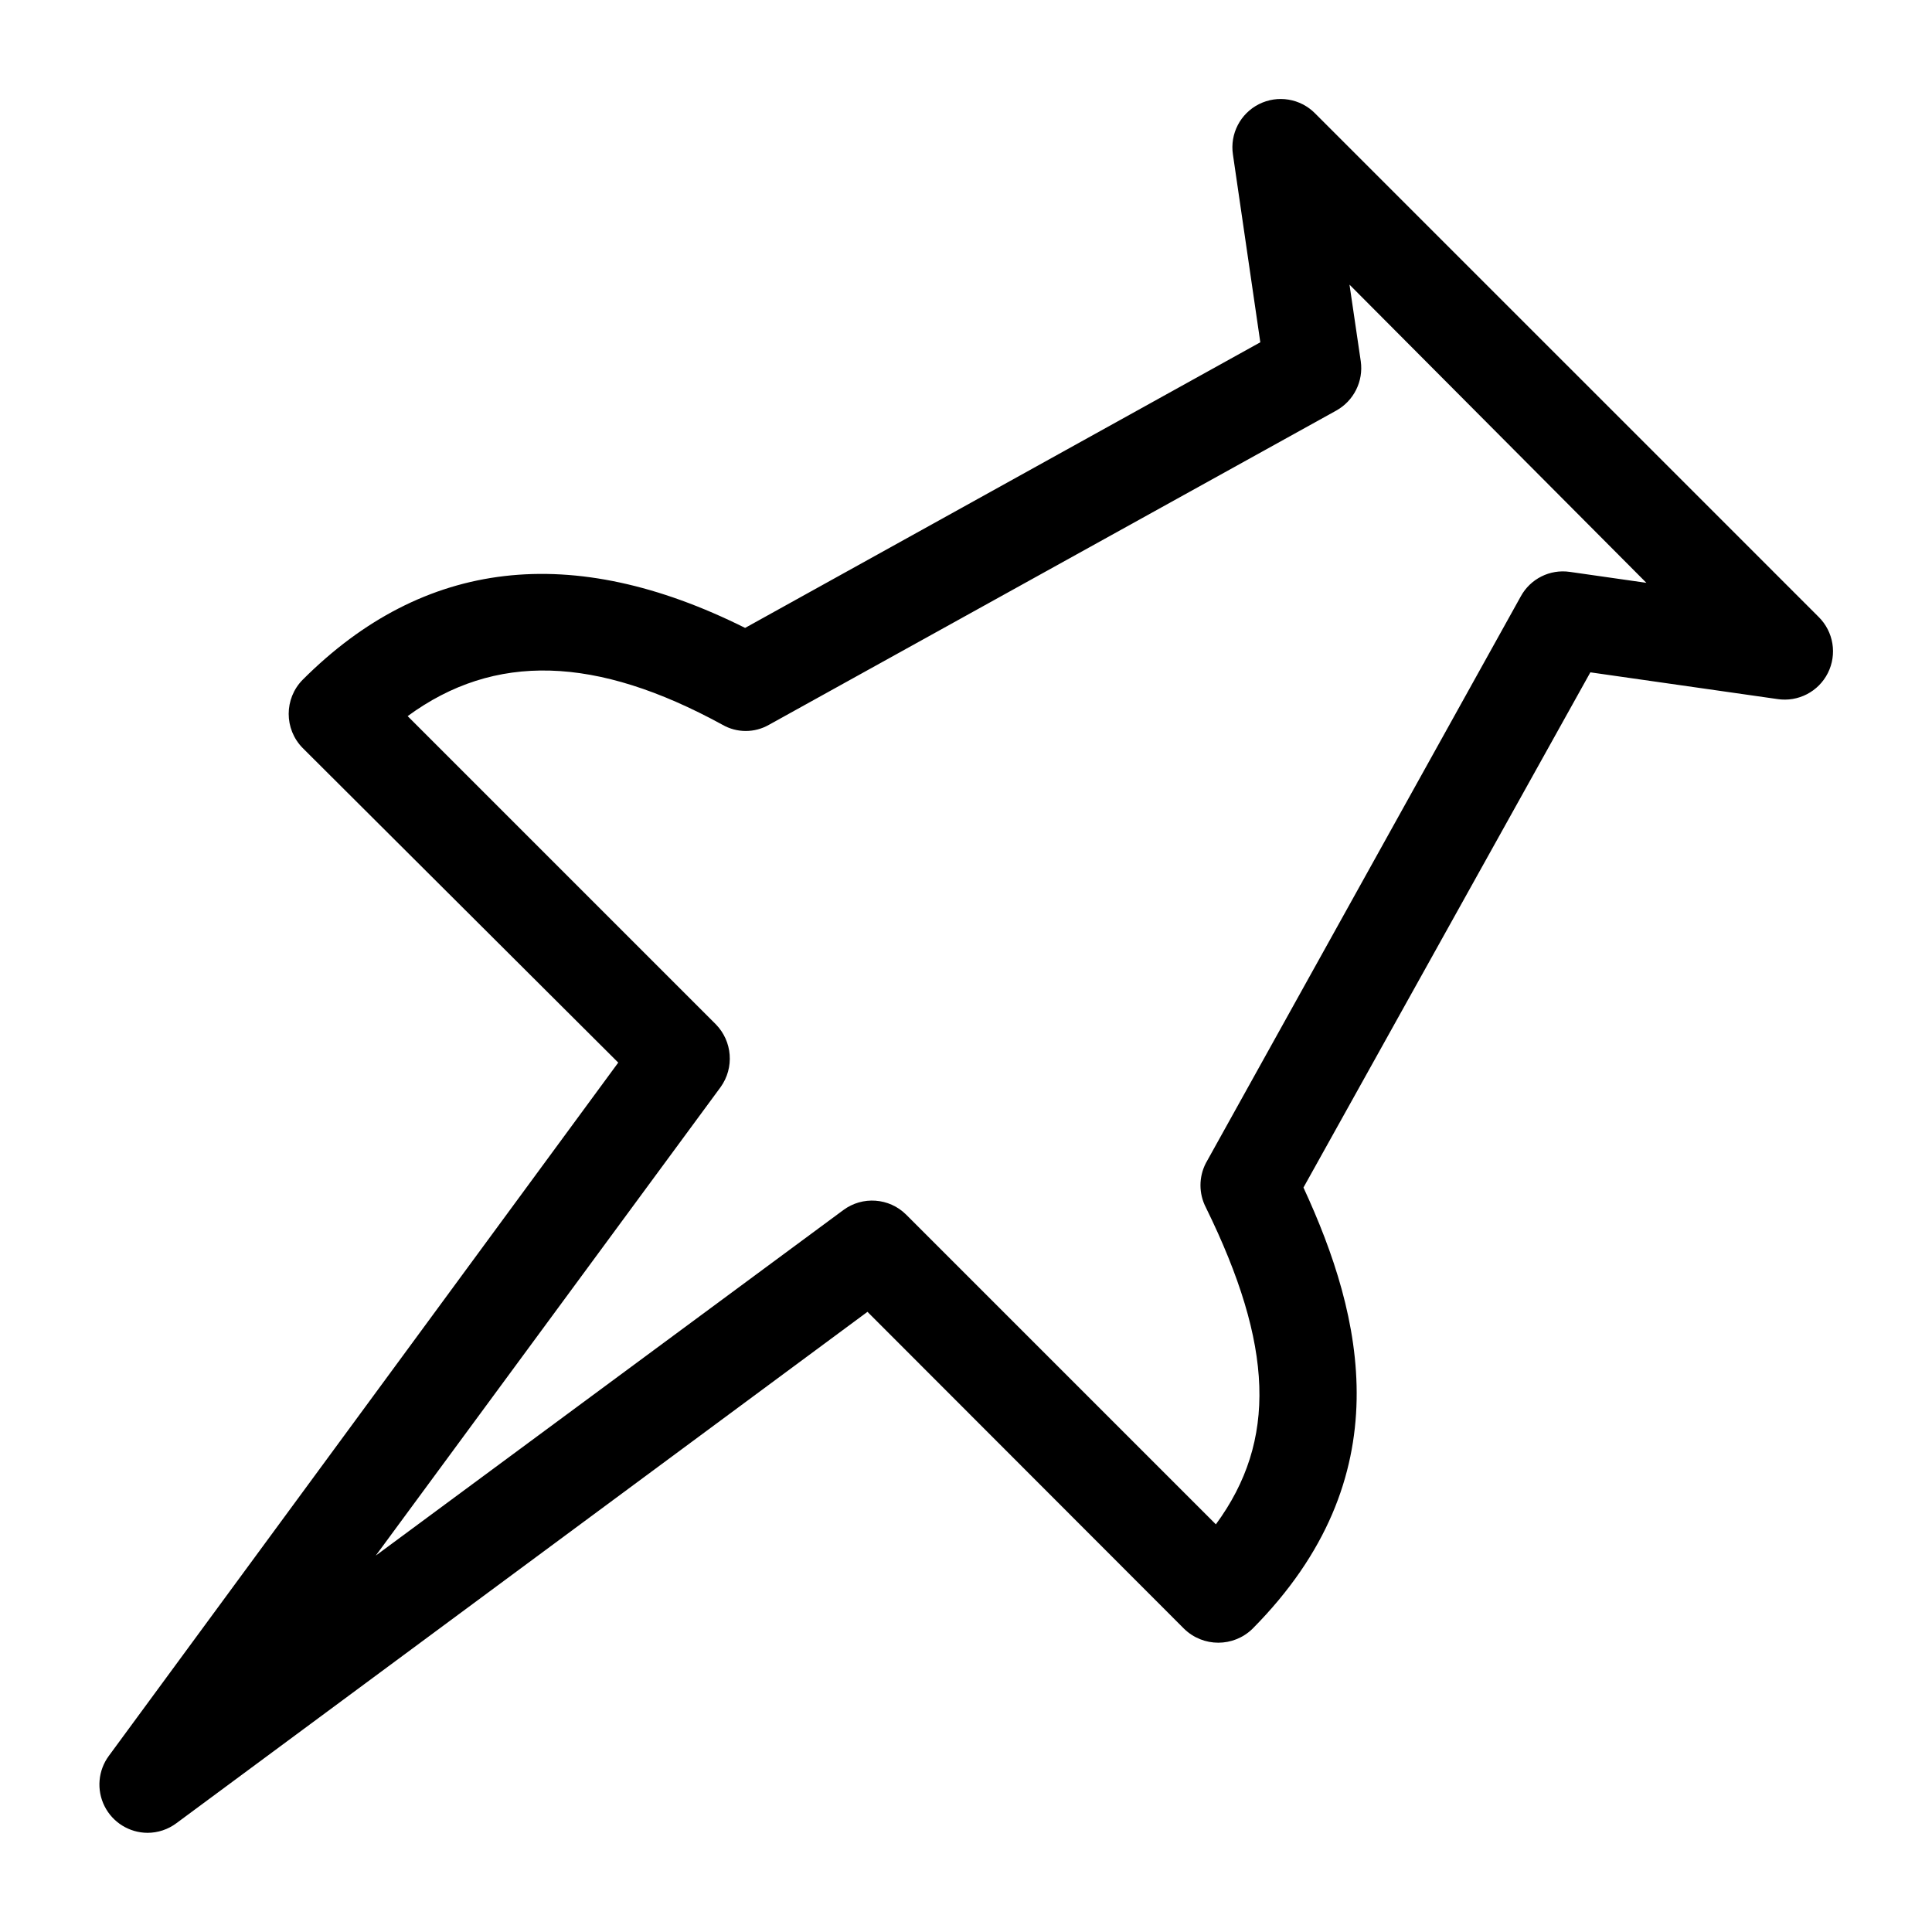
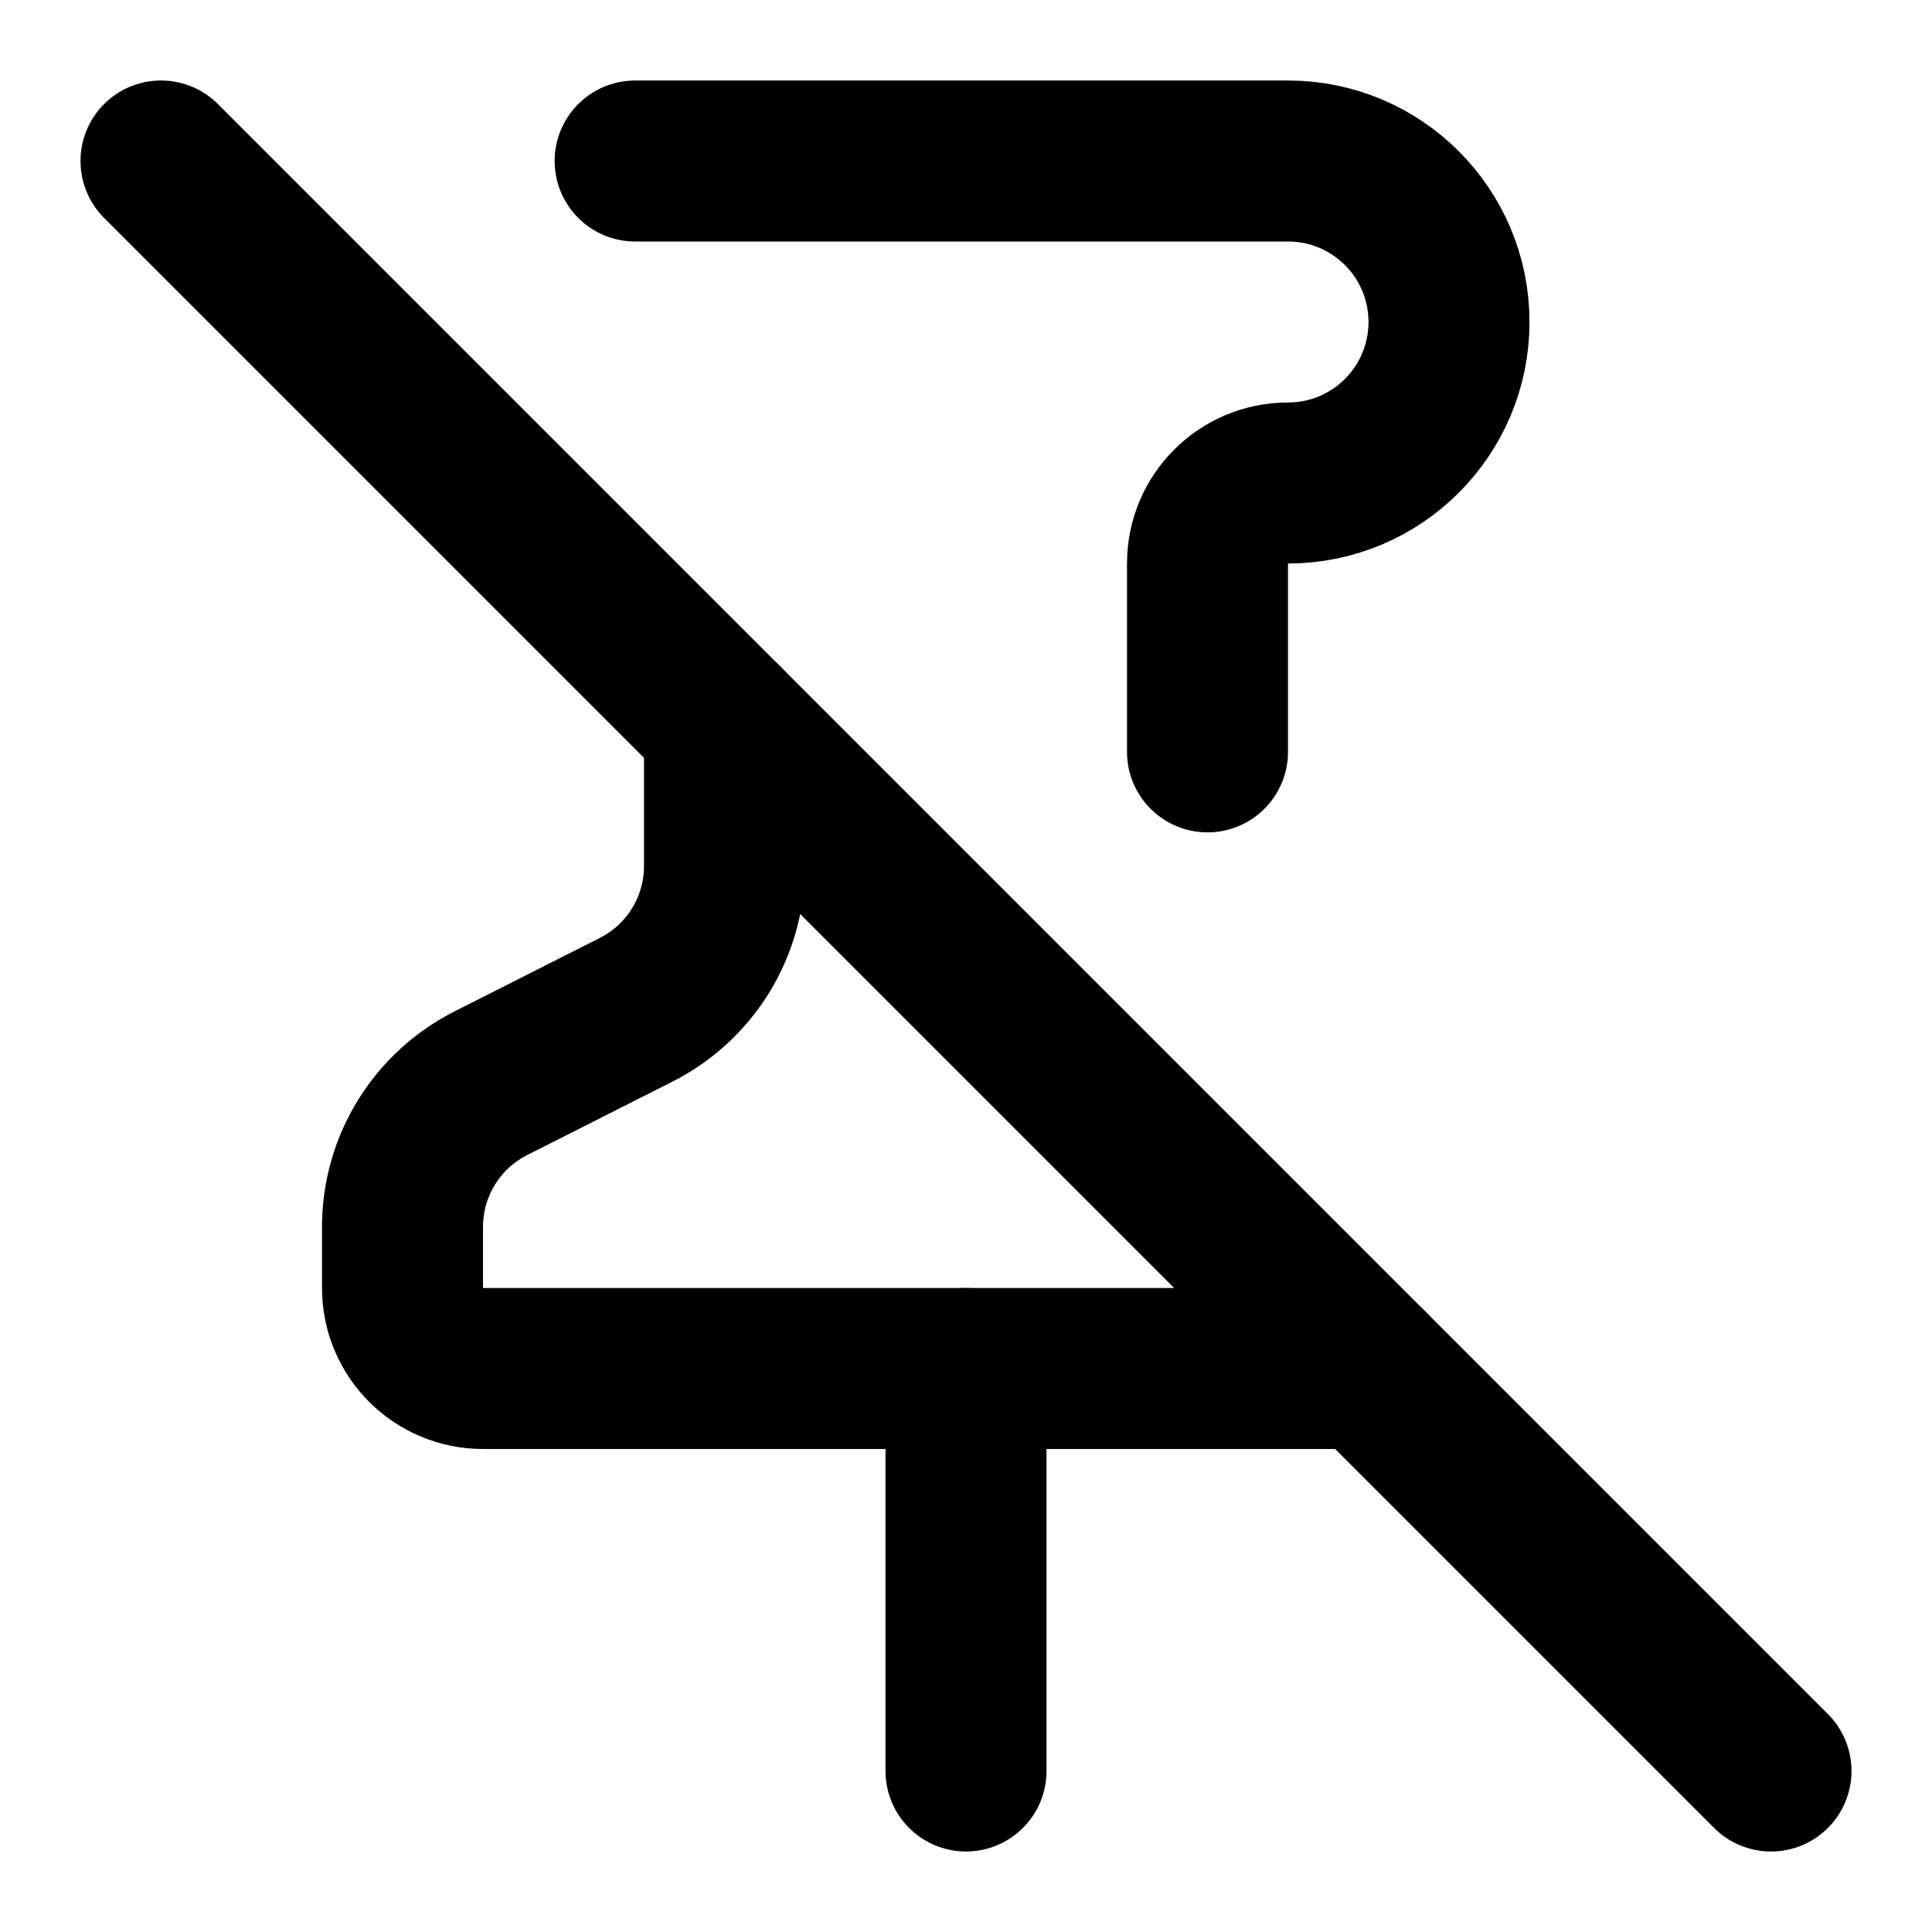
- <svg xmlns="http://www.w3.org/2000/svg" t="1769847799934" class="icon" viewBox="0 0 1024 1024" version="1.1" p-id="69358" width="200" height="200">
-   <path d="M78.165 971.435a25.6 25.6 0 0 1-20.48-40.789L327.68 563.2l-167.253-166.741a25.771 25.771 0 0 1 0-36.181c64.171-64.171 142.848-73.216 234.496-27.477l273.067-151.381-14.507-99.499a25.6 25.6 0 0 1 43.52-21.845l266.923 266.923a25.6 25.6 0 0 1-21.845 43.52l-99.157-14.165-152.064 273.067c31.573 68.267 52.565 153.6-26.965 233.813a25.941 25.941 0 0 1-36.352 0l-167.765-167.936L93.525 966.315a25.6 25.6 0 0 1-15.36 5.12z m137.899-591.872l163.328 163.328a25.941 25.941 0 0 1 2.56 33.28L199.168 824.491l247.808-183.125a25.6 25.6 0 0 1 33.28 2.389l164.181 164.181c32.597-44.373 30.549-94.891-5.291-167.936a25.6 25.6 0 0 1 0-23.552l166.912-300.373a25.429 25.429 0 0 1 25.941-12.971l40.619 5.803-157.355-158.037 5.973 40.619a25.771 25.771 0 0 1-12.971 26.112l-300.715 166.571a24.747 24.747 0 0 1-24.576 0c-67.072-36.693-120.832-38.4-166.912-4.608z" p-id="69359" />
+ <svg xmlns="http://www.w3.org/2000/svg" width="24" height="24" viewBox="0 0 24 24" fill="none" stroke="currentColor" stroke-width="2" stroke-linecap="round" stroke-linejoin="round" class="lucide lucide-pin-off-icon lucide-pin-off">
+   <path d="M12 17v5" />
+   <path d="M15 9.34V7a1 1 0 0 1 1-1 2 2 0 0 0 0-4H7.89" />
+   <path d="m2 2 20 20" />
+   <path d="M9 9v1.76a2 2 0 0 1-1.11 1.79l-1.78.9A2 2 0 0 0 5 15.24V16a1 1 0 0 0 1 1h11" />
</svg>
